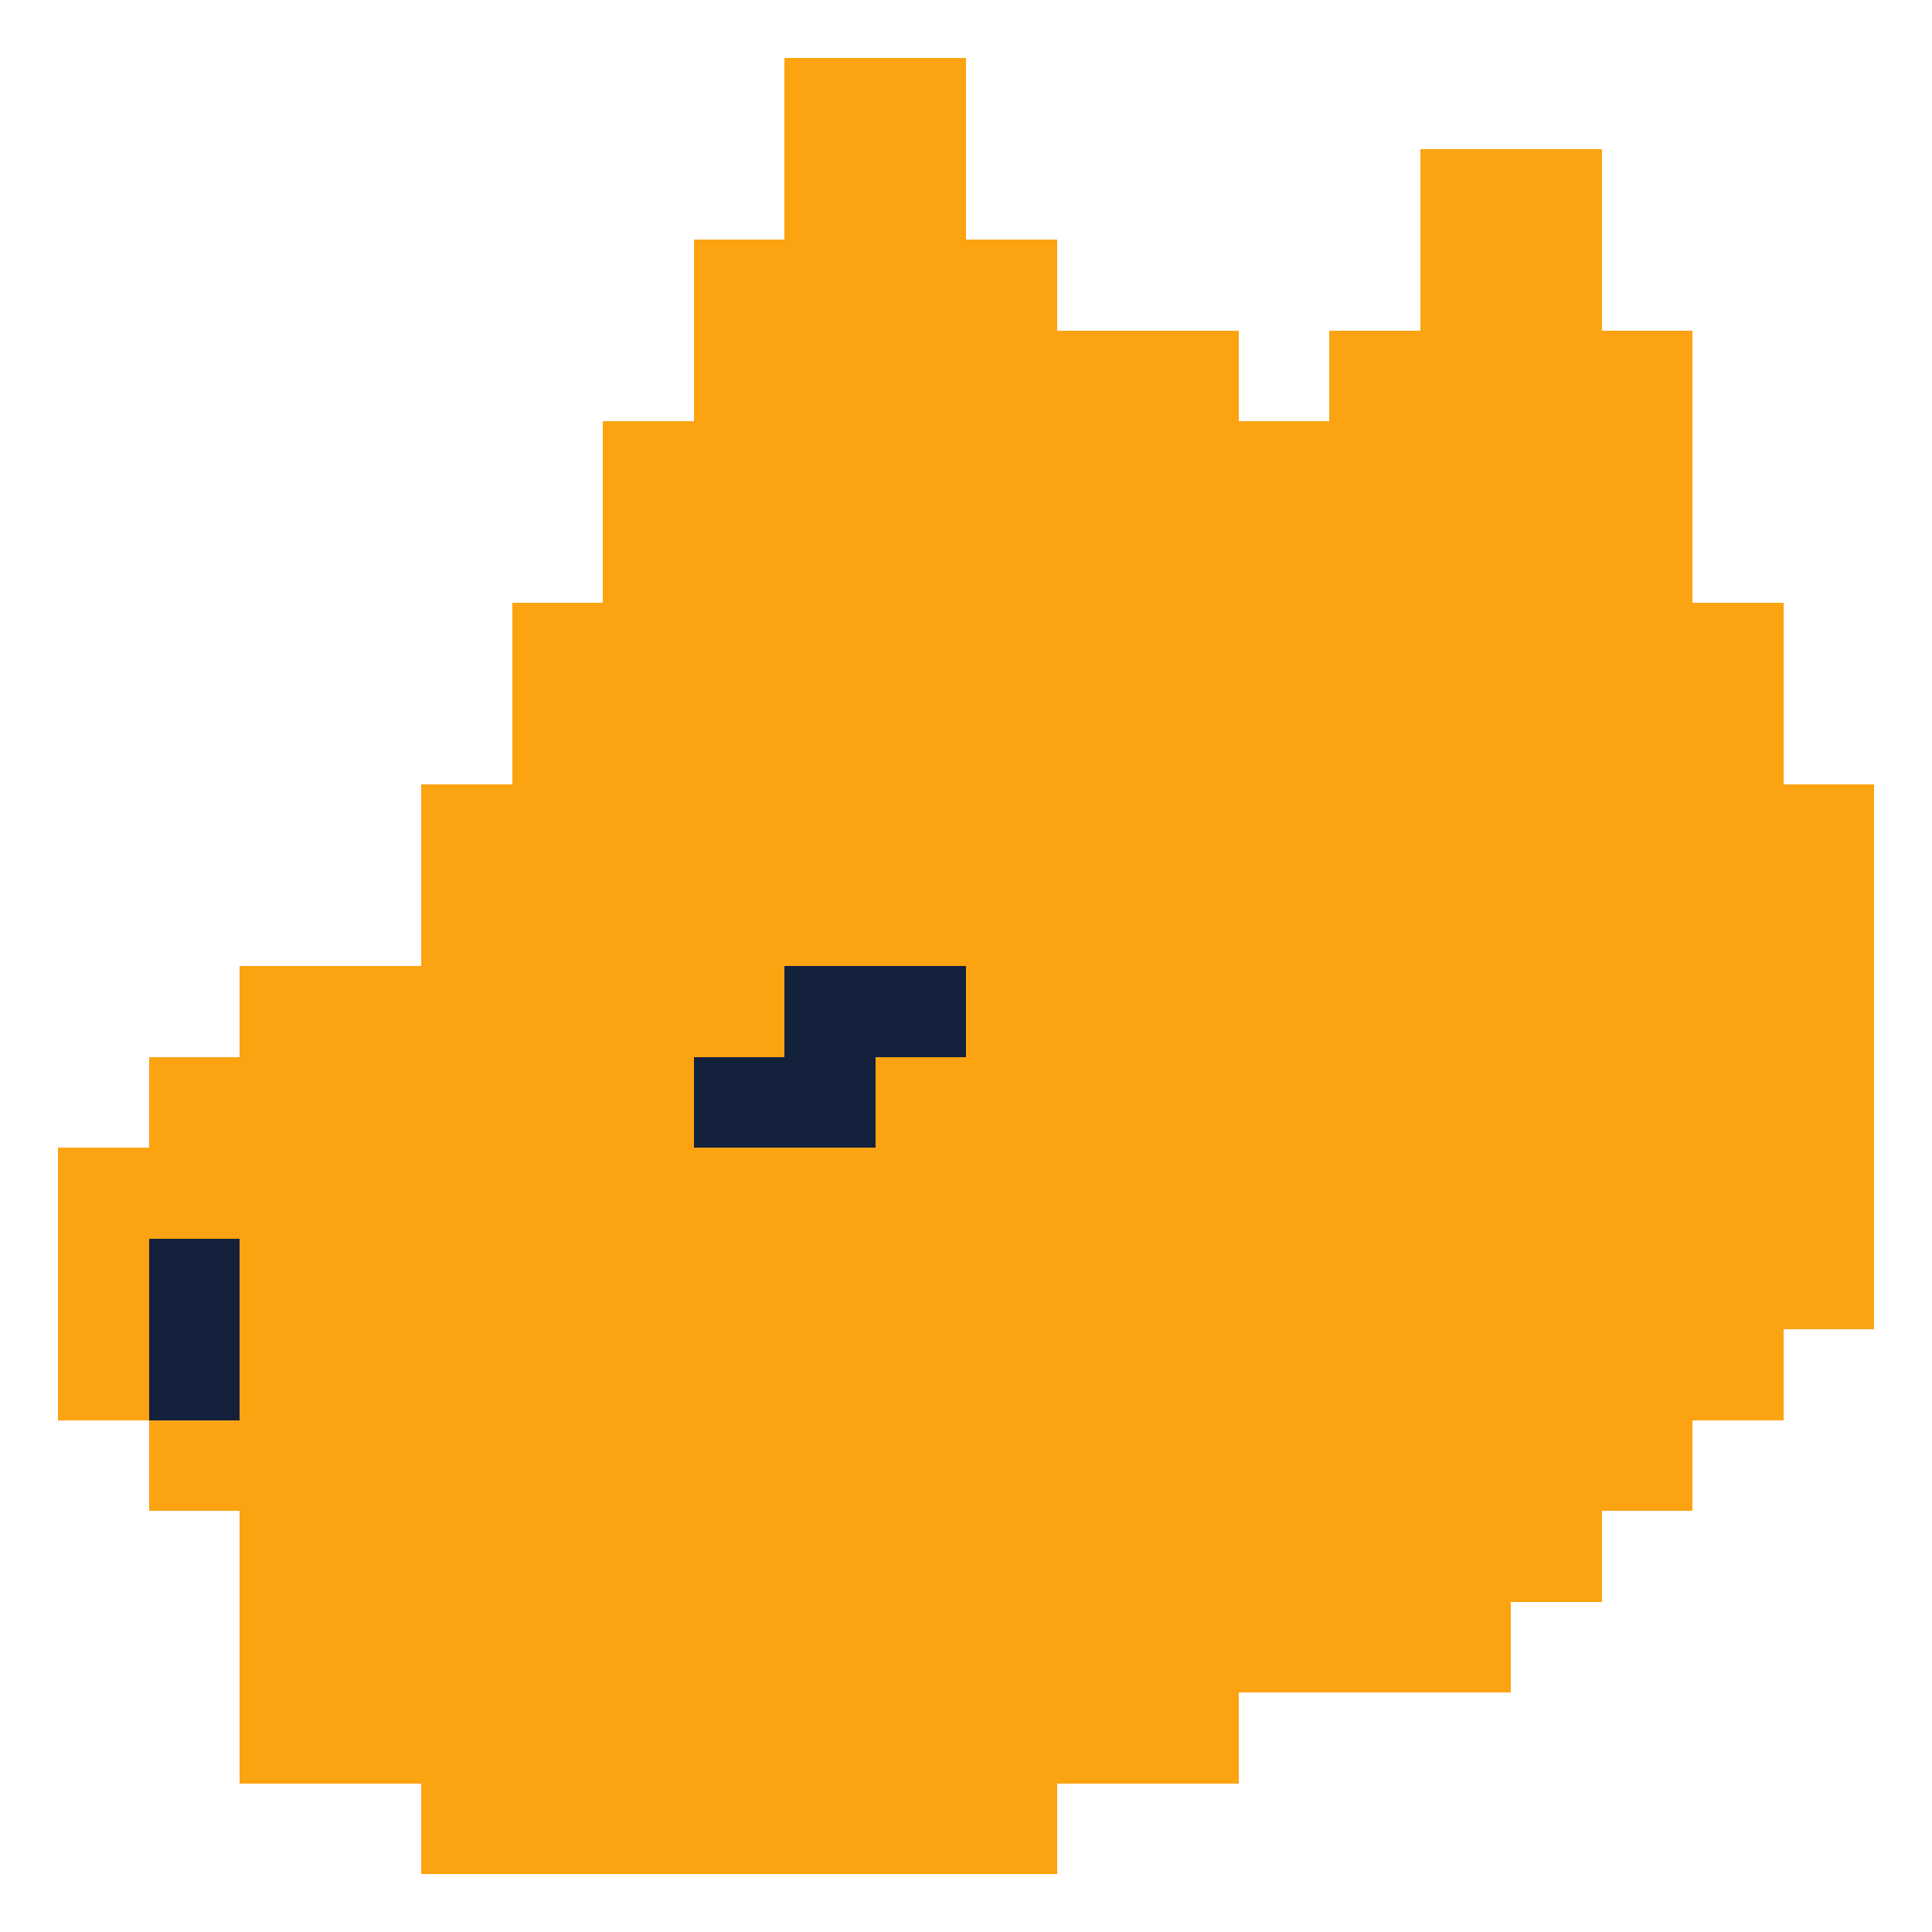
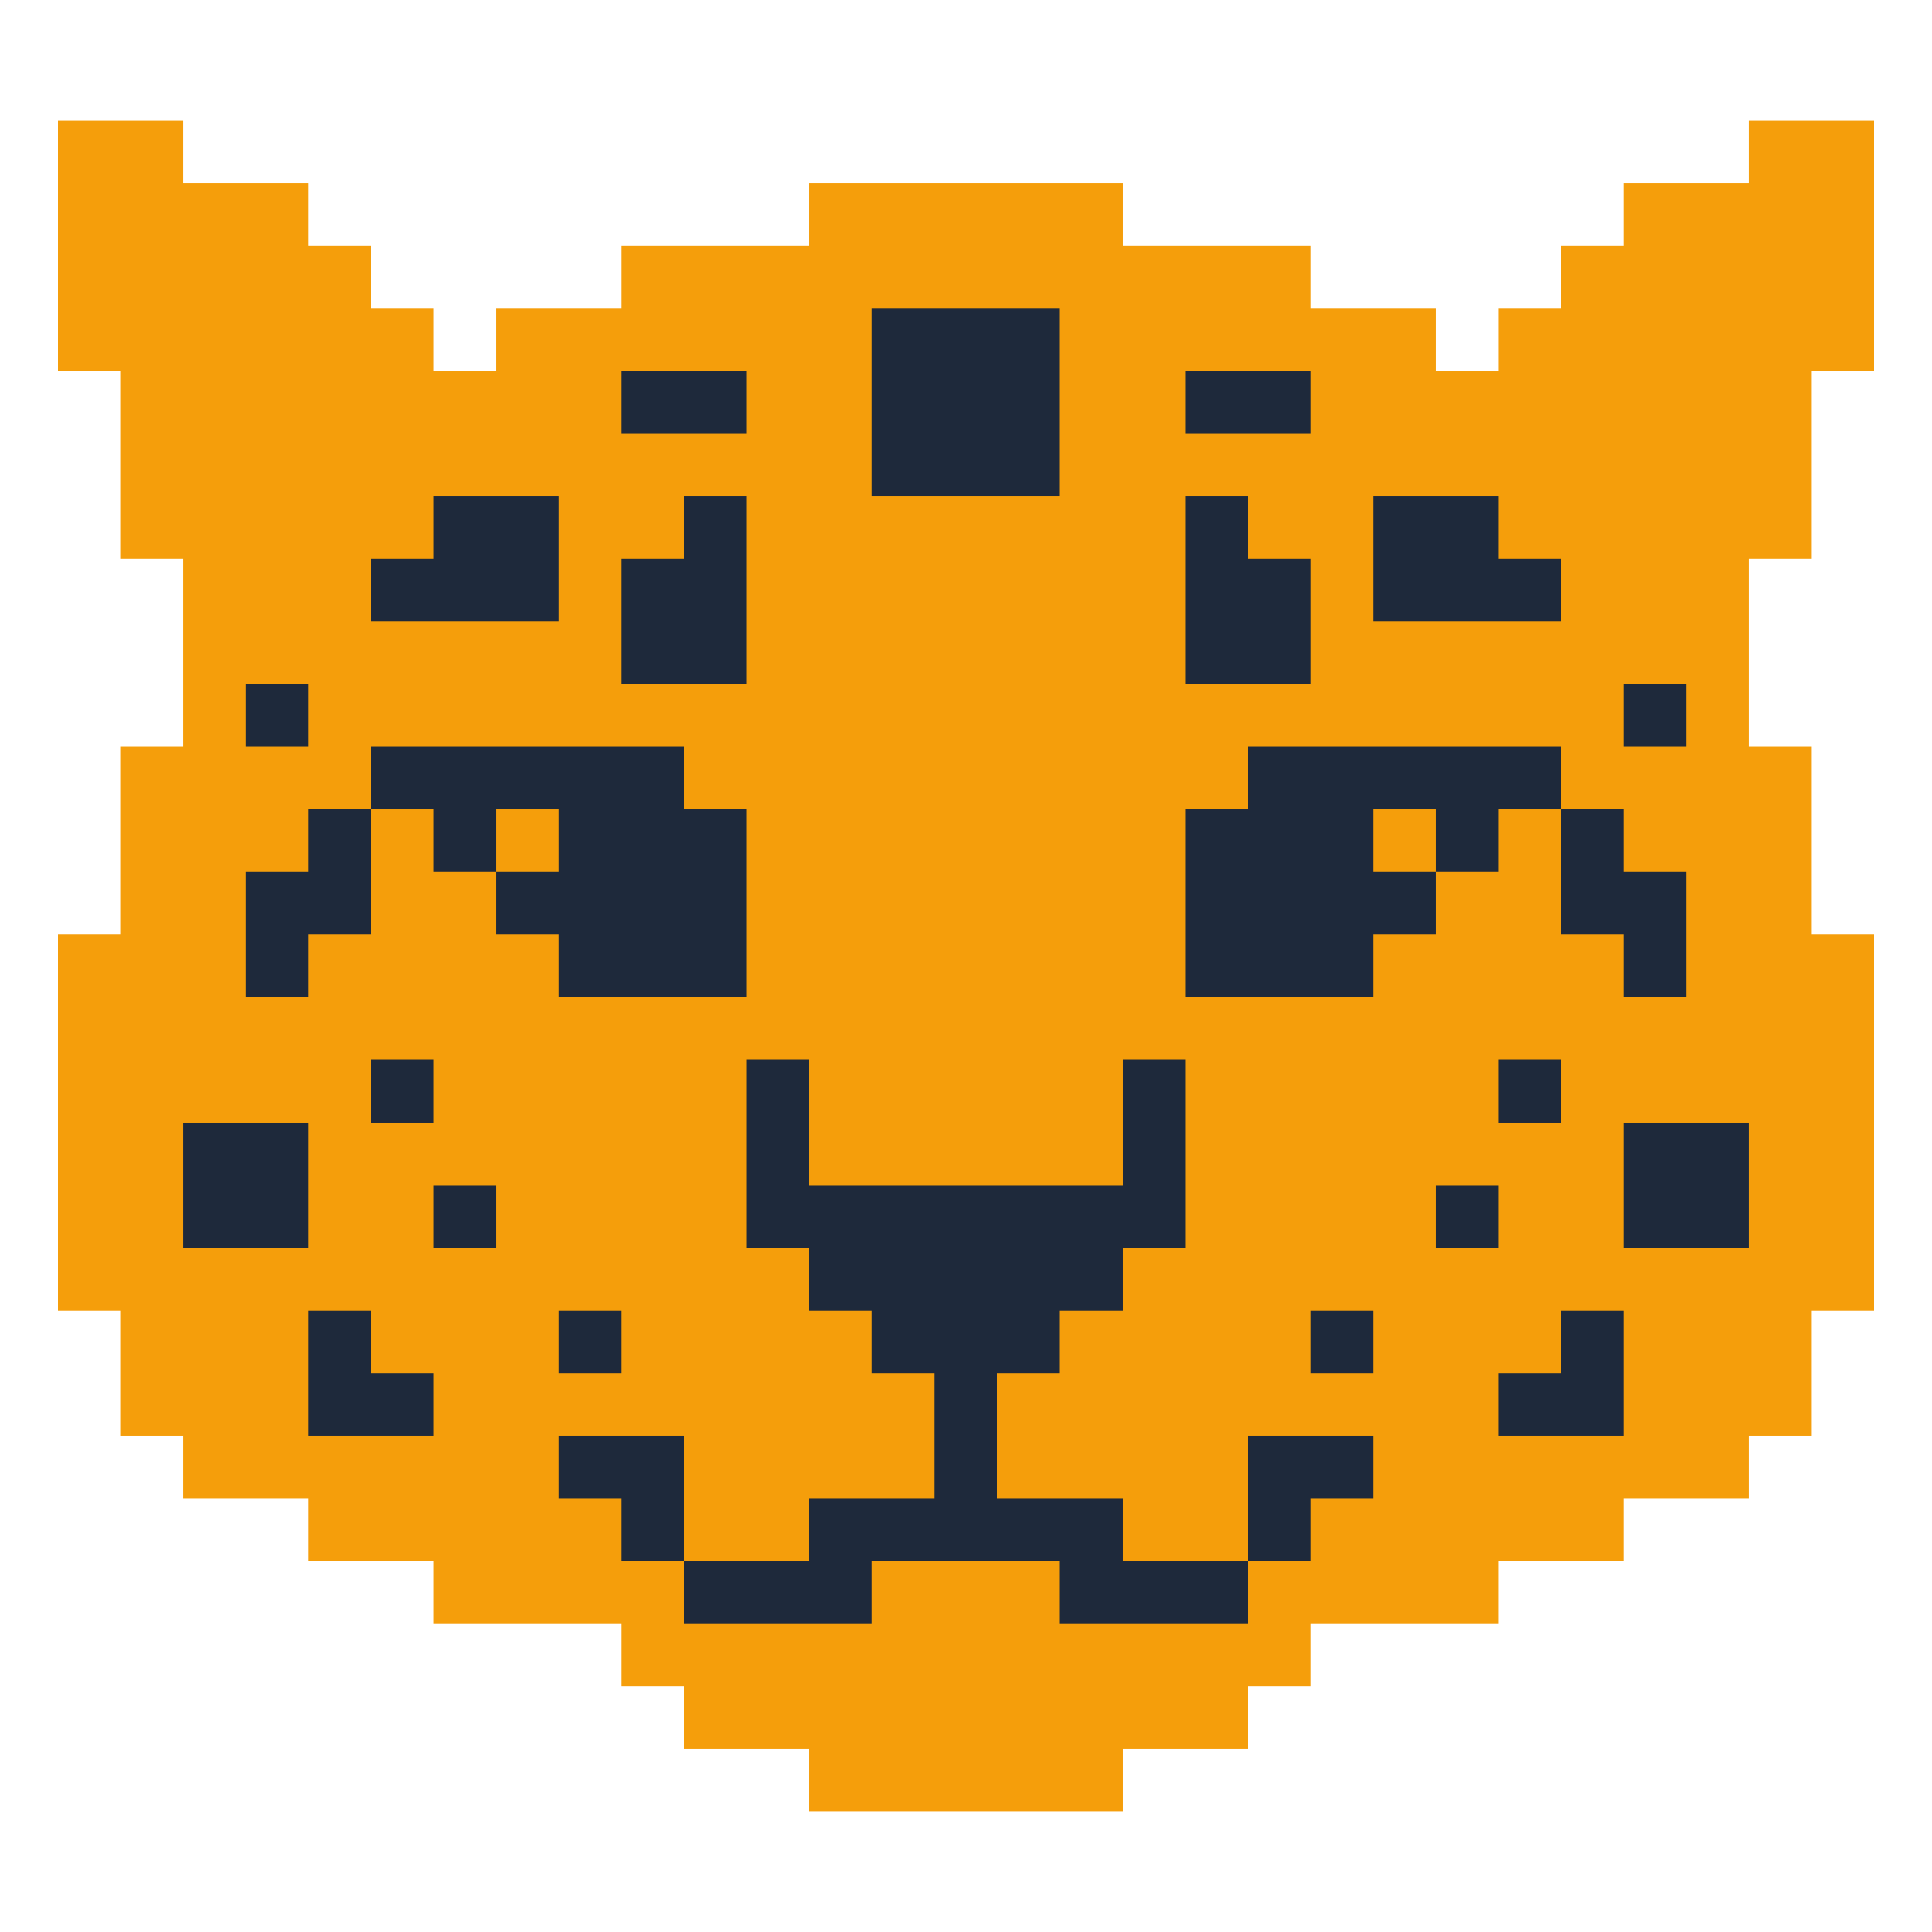
<svg xmlns="http://www.w3.org/2000/svg" width="1024" height="1024" viewBox="0 0 1024 1024" shape-rendering="crispEdges" role="img" aria-labelledby="pumr-title">
-   <g transform="translate(-209.92 -65.54) scale(48.13)">
-     <path fill="#fca311" d="M13 2h2v1h-2Z M13 3h2v1h-2Z M20 3h2v1h-2Z M12 4h4v1h-4Z M20 4h2v1h-2Z M12 5h6v1h-6Z M19 5h4v1h-4Z M11 6h12v1h-12Z M11 7h12v1h-12Z M10 8h14v1h-14Z M10 9h14v1h-14Z M9 10h16v1h-16Z M9 11h16v1h-16Z M7 12h6v1h-6Z M15 12h10v1h-10Z M6 13h6v1h-6Z M14 13h11v1h-11Z M5 14h20v1h-20Z M5 15h1v1h-1Z M7 15h18v1h-18Z M5 16h1v1h-1Z M7 16h17v1h-17Z M6 17h17v1h-17Z M7 18h15v1h-15Z M7 19h14v1h-14Z M7 20h11v1h-11Z M9 21h7v1h-7Z" />
-     <path fill="#14213d" d="M13 12h2v1h-2Z M12 13h2v1h-2Z M6 15h1v1h-1Z M6 16h1v1h-1Z" />
+   <g transform="translate(30.72 63.91) scale(33.19)">
+     <path fill="#f59e0b" d="M0 0h2v1h-2Z M27 0h2v1h-2Z M0 1h4v1h-4Z M12 1h5v1h-5Z M25 1h4v1h-4Z M0 2h5v1h-5Z M9 2h11v1h-11Z M24 2h5v1h-5Z M0 3h6v1h-6Z M7 3h6v1h-6Z M16 3h6v1h-6Z M23 3h6v1h-6Z M1 4h8v1h-8Z M11 4h2v1h-2Z M16 4h2v1h-2Z M20 4h8v1h-8Z M1 5h12v1h-12Z M16 5h12v1h-12Z M1 6h5v1h-5Z M8 6h2v1h-2Z M11 6h7v1h-7Z M19 6h2v1h-2Z M23 6h5v1h-5Z M2 7h3v1h-3Z M8 7h1v1h-1Z M11 7h7v1h-7Z M20 7h1v1h-1Z M24 7h3v1h-3Z M2 8h7v1h-7Z M11 8h7v1h-7Z M20 8h7v1h-7Z M2 9h1v1h-1Z M4 9h21v1h-21Z M26 9h1v1h-1Z M1 10h4v1h-4Z M10 10h9v1h-9Z M24 10h4v1h-4Z M1 11h3v1h-3Z M5 11h1v1h-1Z M7 11h1v1h-1Z M11 11h7v1h-7Z M21 11h1v1h-1Z M23 11h1v1h-1Z M25 11h3v1h-3Z M1 12h2v1h-2Z M5 12h2v1h-2Z M11 12h7v1h-7Z M22 12h2v1h-2Z M26 12h2v1h-2Z M0 13h3v1h-3Z M4 13h4v1h-4Z M11 13h7v1h-7Z M21 13h4v1h-4Z M26 13h3v1h-3Z M0 14h29v1h-29Z M0 15h5v1h-5Z M6 15h5v1h-5Z M12 15h5v1h-5Z M18 15h5v1h-5Z M24 15h5v1h-5Z M0 16h2v1h-2Z M4 16h7v1h-7Z M12 16h5v1h-5Z M18 16h7v1h-7Z M27 16h2v1h-2Z M0 17h2v1h-2Z M4 17h2v1h-2Z M7 17h4v1h-4Z M18 17h4v1h-4Z M23 17h2v1h-2Z M27 17h2v1h-2Z M0 18h12v1h-12Z M17 18h12v1h-12Z M1 19h3v1h-3Z M5 19h3v1h-3Z M9 19h4v1h-4Z M16 19h4v1h-4Z M21 19h3v1h-3Z M25 19h3v1h-3Z M1 20h3v1h-3Z M6 20h8v1h-8Z M15 20h8v1h-8Z M25 20h3v1h-3Z M2 21h6v1h-6Z M10 21h4v1h-4Z M15 21h4v1h-4Z M21 21h6v1h-6Z M4 22h5v1h-5Z M10 22h2v1h-2Z M17 22h2v1h-2Z M20 22h5v1h-5Z M6 23h4v1h-4Z M13 23h3v1h-3Z M19 23h4v1h-4Z M9 24h11v1h-11Z M10 25h9v1h-9Z M12 26h5v1h-5Z" />
+     <path fill="#1e293b" d="M13 3h3v1h-3Z M9 4h2v1h-2Z M13 4h3v1h-3Z M18 4h2v1h-2Z M13 5h3v1h-3Z M6 6h2v1h-2Z M10 6h1v1h-1Z M18 6h1v1h-1Z M21 6h2v1h-2Z M5 7h3v1h-3Z M9 7h2v1h-2Z M18 7h2v1h-2Z M21 7h3v1h-3Z M9 8h2v1h-2Z M18 8h2v1h-2Z M3 9h1v1h-1Z M25 9h1v1h-1Z M5 10h5v1h-5Z M19 10h5v1h-5Z M4 11h1v1h-1Z M6 11h1v1h-1Z M8 11h3v1h-3Z M18 11h3v1h-3Z M22 11h1v1h-1Z M24 11h1v1h-1Z M3 12h2v1h-2Z M7 12h4v1h-4Z M18 12h4v1h-4Z M24 12h2v1h-2Z M3 13h1v1h-1Z M8 13h3v1h-3Z M18 13h3v1h-3Z M25 13h1v1h-1Z M5 15h1v1h-1Z M11 15h1v1h-1Z M17 15h1v1h-1Z M23 15h1v1h-1Z M2 16h2v1h-2Z M11 16h1v1h-1Z M17 16h1v1h-1Z M25 16h2v1h-2Z M2 17h2v1h-2Z M6 17h1v1h-1Z M11 17h7v1h-7Z M22 17h1v1h-1Z M25 17h2v1h-2Z M12 18h5v1h-5Z M4 19h1v1h-1Z M8 19h1v1h-1Z M13 19h3v1h-3Z M20 19h1v1h-1Z M24 19h1v1h-1Z M4 20h2v1h-2Z M14 20h1v1h-1Z M23 20h2v1h-2Z M8 21h2v1h-2Z M14 21h1v1h-1Z M19 21h2v1h-2Z M9 22h1v1h-1Z M12 22h5v1h-5Z M19 22h1v1h-1Z M10 23h3v1h-3Z M16 23h3v1h-3Z" />
  </g>
</svg>
